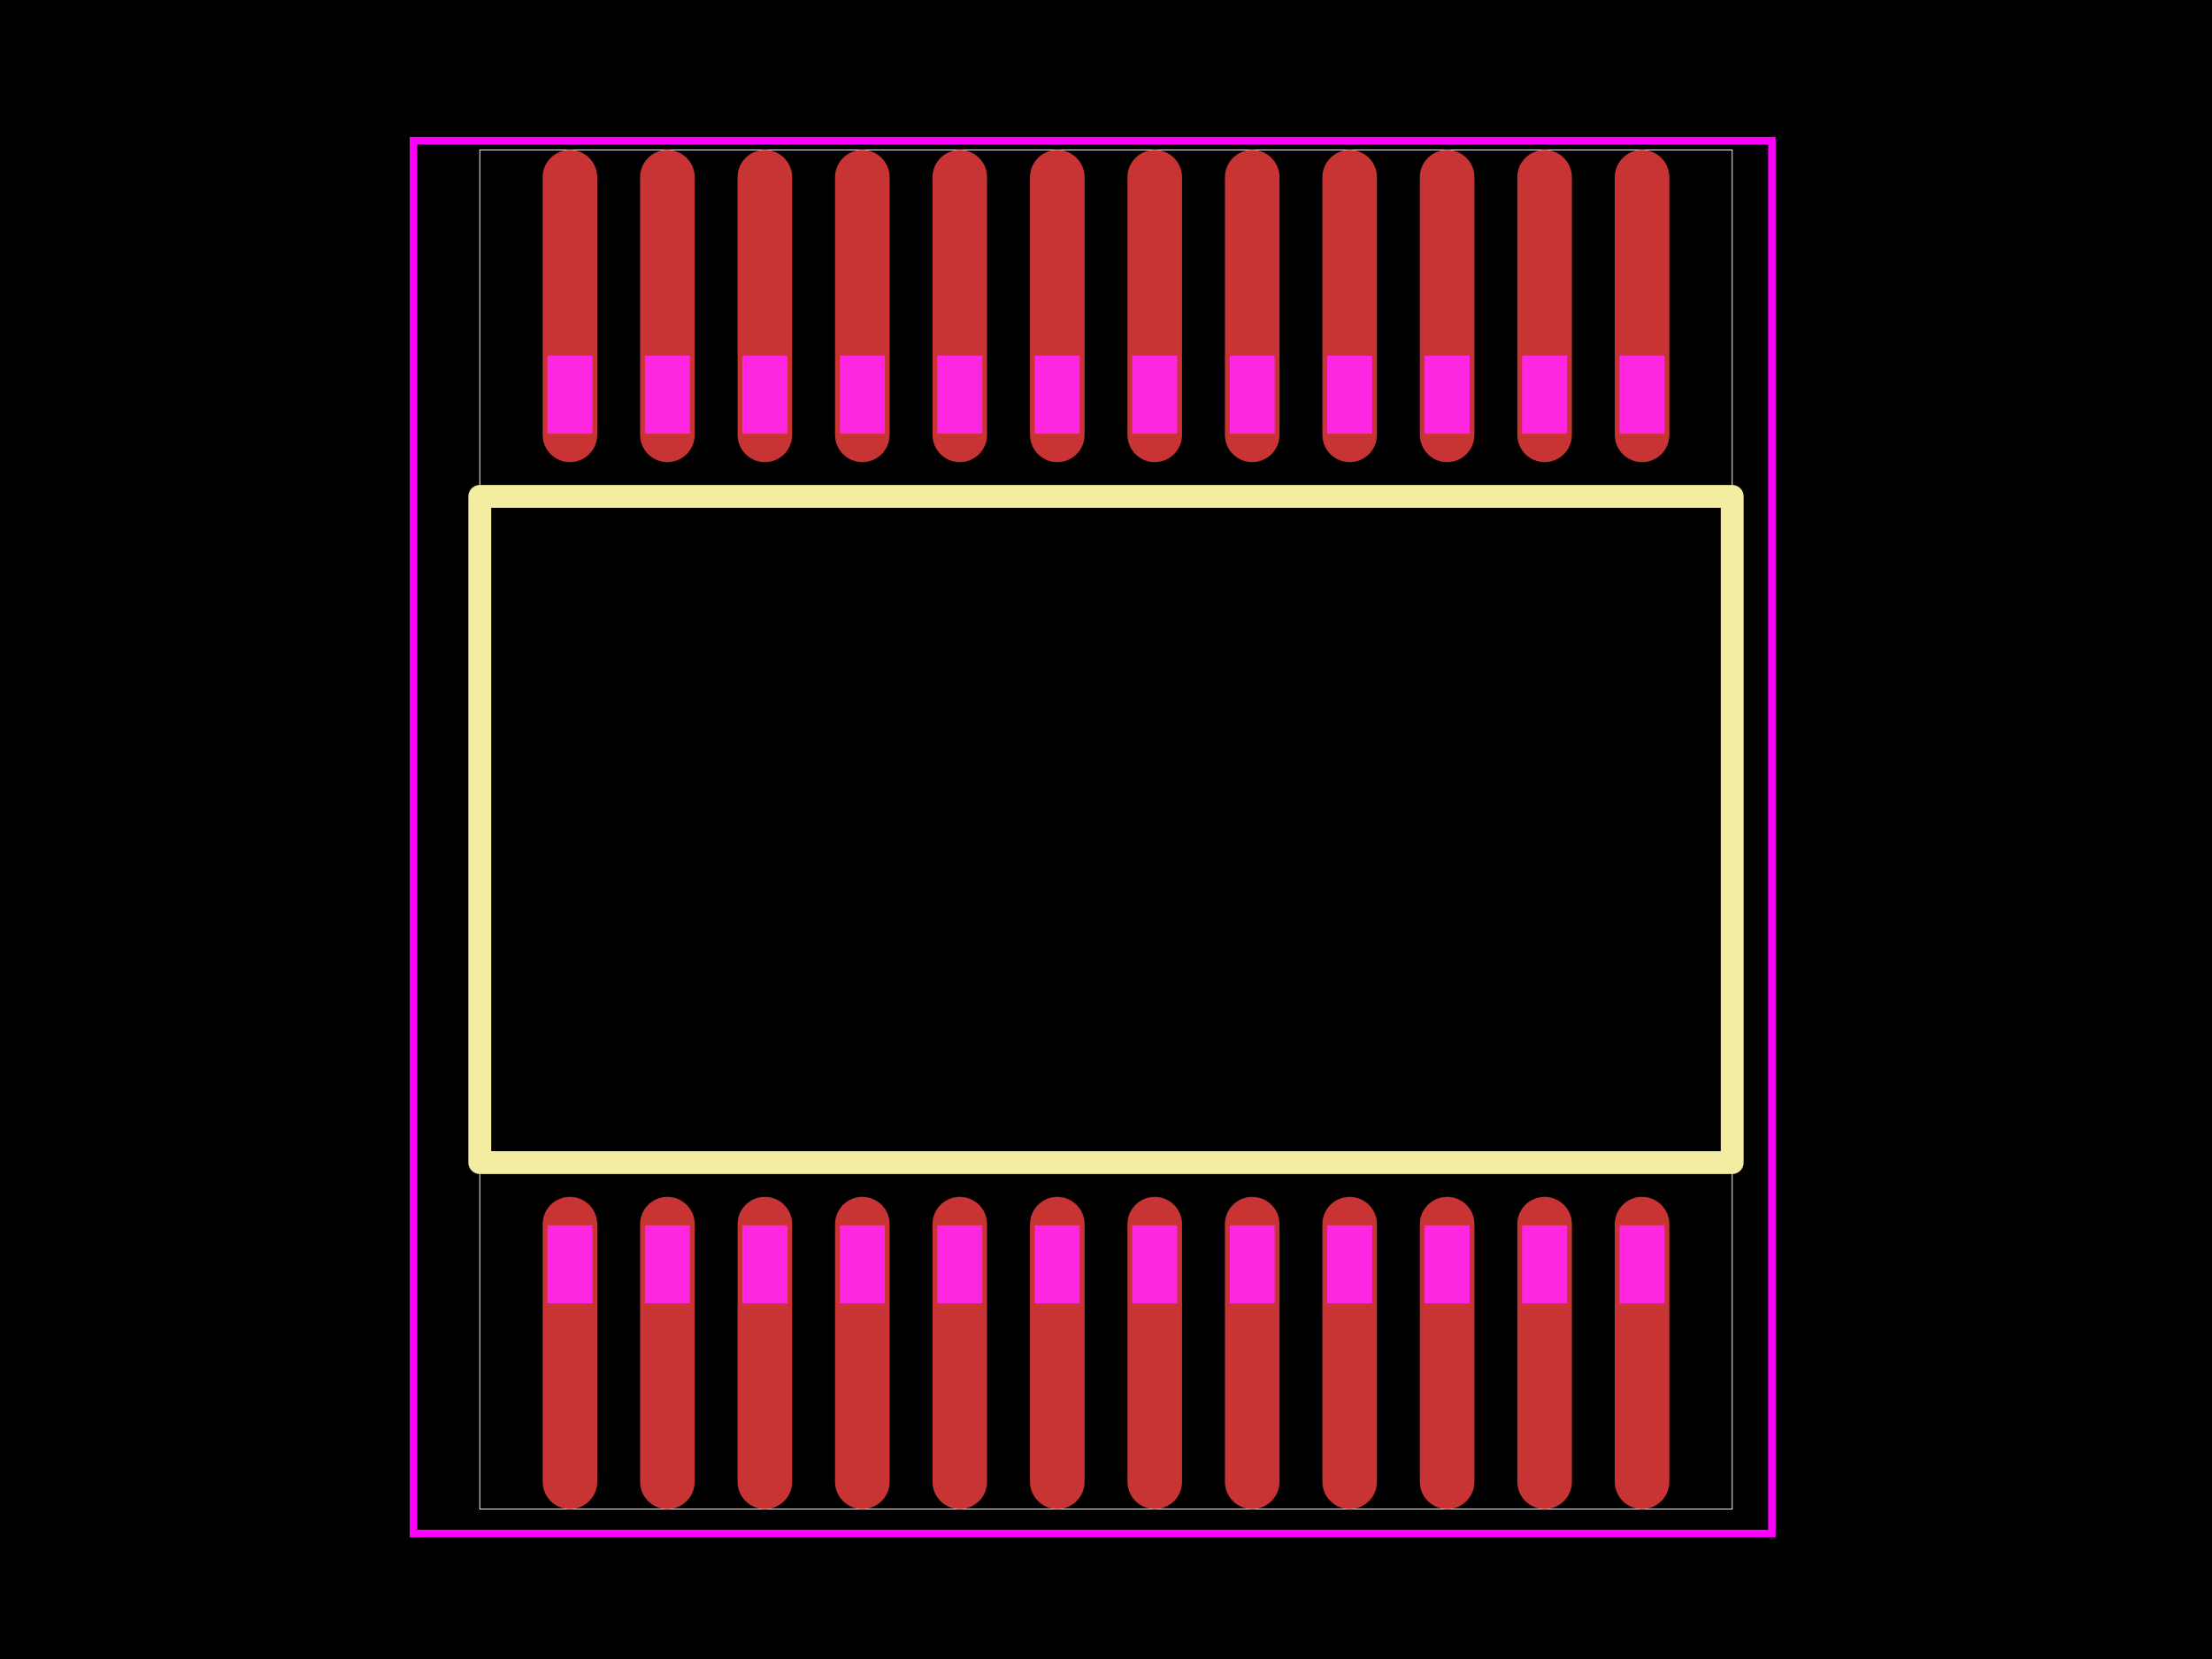
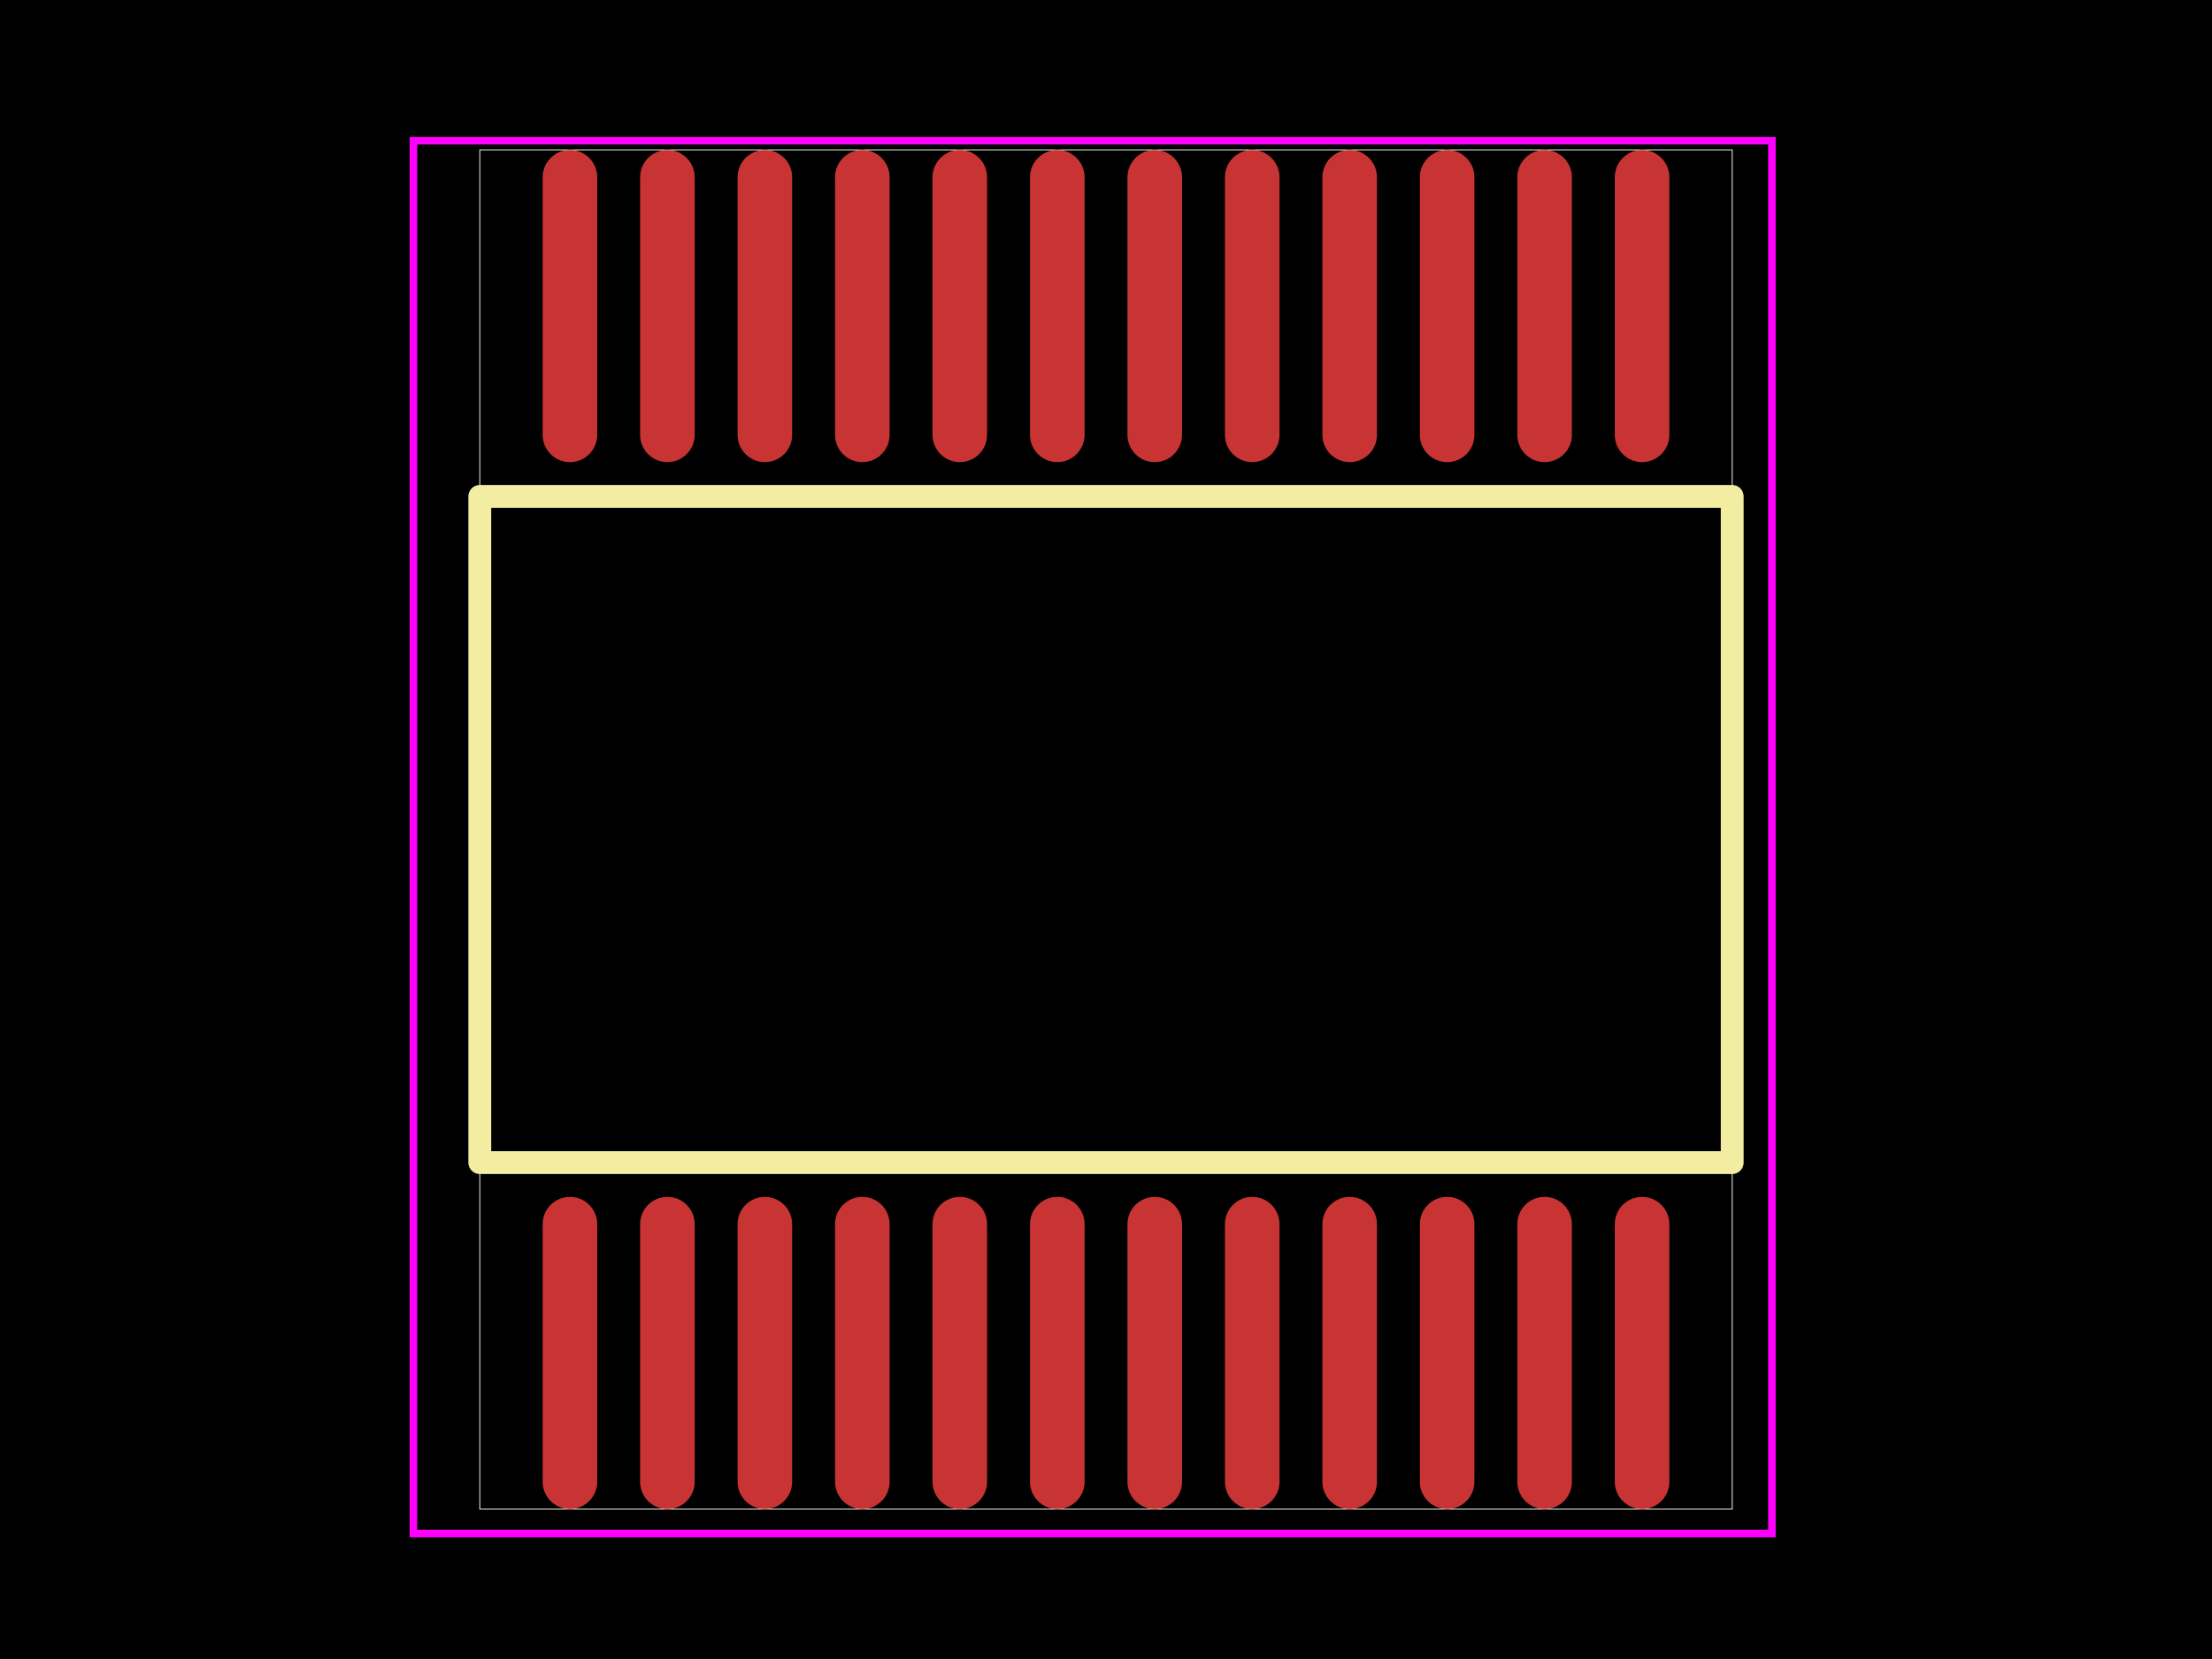
<svg xmlns="http://www.w3.org/2000/svg" width="800" height="600">
  <style />
  <rect class="boundary" x="0" y="0" fill="#000" width="800" height="600" data-type="pcb_background" data-pcb-layer="global" />
  <rect class="pcb-boundary" fill="none" stroke="#fff" stroke-width="0.3" x="173.525" y="54.23" width="452.951" height="491.54" data-type="pcb_boundary" data-pcb-layer="global" />
-   <rect class="pcb-pad" fill="rgb(200, 52, 52)" x="196.255" y="432.862" width="19.74" height="112.908" data-type="pcb_smtpad" data-pcb-layer="top" rx="9.87" ry="9.87" />
-   <rect class="pcb-pad" fill="rgb(200, 52, 52)" x="231.503" y="432.862" width="19.74" height="112.908" data-type="pcb_smtpad" data-pcb-layer="top" rx="9.87" ry="9.87" />
-   <rect class="pcb-pad" fill="rgb(200, 52, 52)" x="266.752" y="432.862" width="19.74" height="112.908" data-type="pcb_smtpad" data-pcb-layer="top" rx="9.87" ry="9.87" />
-   <rect class="pcb-pad" fill="rgb(200, 52, 52)" x="302.001" y="432.862" width="19.74" height="112.908" data-type="pcb_smtpad" data-pcb-layer="top" rx="9.87" ry="9.87" />
-   <rect class="pcb-pad" fill="rgb(200, 52, 52)" x="337.25" y="432.862" width="19.74" height="112.908" data-type="pcb_smtpad" data-pcb-layer="top" rx="9.87" ry="9.87" />
-   <rect class="pcb-pad" fill="rgb(200, 52, 52)" x="372.512" y="432.862" width="19.74" height="112.908" data-type="pcb_smtpad" data-pcb-layer="top" rx="9.87" ry="9.87" />
-   <rect class="pcb-pad" fill="rgb(200, 52, 52)" x="407.761" y="432.862" width="19.74" height="112.908" data-type="pcb_smtpad" data-pcb-layer="top" rx="9.87" ry="9.87" />
-   <rect class="pcb-pad" fill="rgb(200, 52, 52)" x="443.01" y="432.862" width="19.74" height="112.908" data-type="pcb_smtpad" data-pcb-layer="top" rx="9.87" ry="9.87" />
-   <rect class="pcb-pad" fill="rgb(200, 52, 52)" x="478.259" y="432.862" width="19.74" height="112.908" data-type="pcb_smtpad" data-pcb-layer="top" rx="9.87" ry="9.87" />
-   <rect class="pcb-pad" fill="rgb(200, 52, 52)" x="513.508" y="432.862" width="19.74" height="112.908" data-type="pcb_smtpad" data-pcb-layer="top" rx="9.87" ry="9.87" />
-   <rect class="pcb-pad" fill="rgb(200, 52, 52)" x="548.756" y="432.862" width="19.74" height="112.908" data-type="pcb_smtpad" data-pcb-layer="top" rx="9.87" ry="9.87" />
-   <rect class="pcb-pad" fill="rgb(200, 52, 52)" x="584.005" y="432.862" width="19.74" height="112.908" data-type="pcb_smtpad" data-pcb-layer="top" rx="9.87" ry="9.87" />
-   <rect class="pcb-pad" fill="rgb(200, 52, 52)" x="196.255" y="54.23" width="19.74" height="112.908" data-type="pcb_smtpad" data-pcb-layer="top" rx="9.87" ry="9.87" />
-   <rect class="pcb-pad" fill="rgb(200, 52, 52)" x="231.503" y="54.23" width="19.74" height="112.908" data-type="pcb_smtpad" data-pcb-layer="top" rx="9.87" ry="9.87" />
-   <rect class="pcb-pad" fill="rgb(200, 52, 52)" x="266.752" y="54.23" width="19.74" height="112.908" data-type="pcb_smtpad" data-pcb-layer="top" rx="9.87" ry="9.87" />
-   <rect class="pcb-pad" fill="rgb(200, 52, 52)" x="302.001" y="54.23" width="19.74" height="112.908" data-type="pcb_smtpad" data-pcb-layer="top" rx="9.87" ry="9.87" />
-   <rect class="pcb-pad" fill="rgb(200, 52, 52)" x="337.25" y="54.23" width="19.74" height="112.908" data-type="pcb_smtpad" data-pcb-layer="top" rx="9.87" ry="9.87" />
-   <rect class="pcb-pad" fill="rgb(200, 52, 52)" x="372.512" y="54.23" width="19.74" height="112.908" data-type="pcb_smtpad" data-pcb-layer="top" rx="9.87" ry="9.87" />
-   <rect class="pcb-pad" fill="rgb(200, 52, 52)" x="407.761" y="54.23" width="19.74" height="112.908" data-type="pcb_smtpad" data-pcb-layer="top" rx="9.87" ry="9.87" />
-   <rect class="pcb-pad" fill="rgb(200, 52, 52)" x="443.01" y="54.23" width="19.74" height="112.908" data-type="pcb_smtpad" data-pcb-layer="top" rx="9.87" ry="9.87" />
-   <rect class="pcb-pad" fill="rgb(200, 52, 52)" x="478.259" y="54.23" width="19.74" height="112.908" data-type="pcb_smtpad" data-pcb-layer="top" rx="9.87" ry="9.87" />
-   <rect class="pcb-pad" fill="rgb(200, 52, 52)" x="513.508" y="54.23" width="19.74" height="112.908" data-type="pcb_smtpad" data-pcb-layer="top" rx="9.87" ry="9.87" />
-   <rect class="pcb-pad" fill="rgb(200, 52, 52)" x="548.756" y="54.23" width="19.74" height="112.908" data-type="pcb_smtpad" data-pcb-layer="top" rx="9.87" ry="9.87" />
-   <rect class="pcb-pad" fill="rgb(200, 52, 52)" x="584.005" y="54.23" width="19.74" height="112.908" data-type="pcb_smtpad" data-pcb-layer="top" rx="9.87" ry="9.87" />
+   <rect class="pcb-pad" fill="rgb(200, 52, 52)" x="196.255" y="432.862" width="19.74" height="112.908" rx="9.87" ry="9.87" data-type="pcb_smtpad" data-pcb-layer="top" />
+   <rect class="pcb-pad" fill="rgb(200, 52, 52)" x="231.503" y="432.862" width="19.74" height="112.908" rx="9.87" ry="9.87" data-type="pcb_smtpad" data-pcb-layer="top" />
+   <rect class="pcb-pad" fill="rgb(200, 52, 52)" x="266.752" y="432.862" width="19.74" height="112.908" rx="9.87" ry="9.87" data-type="pcb_smtpad" data-pcb-layer="top" />
+   <rect class="pcb-pad" fill="rgb(200, 52, 52)" x="302.001" y="432.862" width="19.74" height="112.908" rx="9.87" ry="9.87" data-type="pcb_smtpad" data-pcb-layer="top" />
+   <rect class="pcb-pad" fill="rgb(200, 52, 52)" x="337.25" y="432.862" width="19.74" height="112.908" rx="9.87" ry="9.87" data-type="pcb_smtpad" data-pcb-layer="top" />
+   <rect class="pcb-pad" fill="rgb(200, 52, 52)" x="372.512" y="432.862" width="19.74" height="112.908" rx="9.87" ry="9.87" data-type="pcb_smtpad" data-pcb-layer="top" />
+   <rect class="pcb-pad" fill="rgb(200, 52, 52)" x="407.761" y="432.862" width="19.74" height="112.908" rx="9.87" ry="9.87" data-type="pcb_smtpad" data-pcb-layer="top" />
+   <rect class="pcb-pad" fill="rgb(200, 52, 52)" x="443.01" y="432.862" width="19.74" height="112.908" rx="9.87" ry="9.87" data-type="pcb_smtpad" data-pcb-layer="top" />
+   <rect class="pcb-pad" fill="rgb(200, 52, 52)" x="478.259" y="432.862" width="19.74" height="112.908" rx="9.87" ry="9.87" data-type="pcb_smtpad" data-pcb-layer="top" />
+   <rect class="pcb-pad" fill="rgb(200, 52, 52)" x="513.508" y="432.862" width="19.74" height="112.908" rx="9.87" ry="9.87" data-type="pcb_smtpad" data-pcb-layer="top" />
+   <rect class="pcb-pad" fill="rgb(200, 52, 52)" x="548.756" y="432.862" width="19.74" height="112.908" rx="9.87" ry="9.87" data-type="pcb_smtpad" data-pcb-layer="top" />
+   <rect class="pcb-pad" fill="rgb(200, 52, 52)" x="584.005" y="432.862" width="19.74" height="112.908" rx="9.87" ry="9.87" data-type="pcb_smtpad" data-pcb-layer="top" />
+   <rect class="pcb-pad" fill="rgb(200, 52, 52)" x="196.255" y="54.23" width="19.74" height="112.908" rx="9.87" ry="9.87" data-type="pcb_smtpad" data-pcb-layer="top" />
+   <rect class="pcb-pad" fill="rgb(200, 52, 52)" x="231.503" y="54.23" width="19.74" height="112.908" rx="9.87" ry="9.87" data-type="pcb_smtpad" data-pcb-layer="top" />
+   <rect class="pcb-pad" fill="rgb(200, 52, 52)" x="266.752" y="54.23" width="19.74" height="112.908" rx="9.87" ry="9.87" data-type="pcb_smtpad" data-pcb-layer="top" />
+   <rect class="pcb-pad" fill="rgb(200, 52, 52)" x="302.001" y="54.23" width="19.74" height="112.908" rx="9.87" ry="9.87" data-type="pcb_smtpad" data-pcb-layer="top" />
+   <rect class="pcb-pad" fill="rgb(200, 52, 52)" x="337.25" y="54.23" width="19.74" height="112.908" rx="9.87" ry="9.87" data-type="pcb_smtpad" data-pcb-layer="top" />
+   <rect class="pcb-pad" fill="rgb(200, 52, 52)" x="372.512" y="54.23" width="19.74" height="112.908" rx="9.87" ry="9.87" data-type="pcb_smtpad" data-pcb-layer="top" />
+   <rect class="pcb-pad" fill="rgb(200, 52, 52)" x="407.761" y="54.23" width="19.74" height="112.908" rx="9.87" ry="9.87" data-type="pcb_smtpad" data-pcb-layer="top" />
+   <rect class="pcb-pad" fill="rgb(200, 52, 52)" x="443.01" y="54.23" width="19.74" height="112.908" rx="9.87" ry="9.87" data-type="pcb_smtpad" data-pcb-layer="top" />
+   <rect class="pcb-pad" fill="rgb(200, 52, 52)" x="478.259" y="54.23" width="19.74" height="112.908" rx="9.87" ry="9.87" data-type="pcb_smtpad" data-pcb-layer="top" />
+   <rect class="pcb-pad" fill="rgb(200, 52, 52)" x="513.508" y="54.23" width="19.74" height="112.908" rx="9.87" ry="9.87" data-type="pcb_smtpad" data-pcb-layer="top" />
+   <rect class="pcb-pad" fill="rgb(200, 52, 52)" x="548.756" y="54.23" width="19.74" height="112.908" rx="9.87" ry="9.87" data-type="pcb_smtpad" data-pcb-layer="top" />
+   <rect class="pcb-pad" fill="rgb(200, 52, 52)" x="584.005" y="54.23" width="19.74" height="112.908" rx="9.87" ry="9.87" data-type="pcb_smtpad" data-pcb-layer="top" />
  <path class="pcb-silkscreen pcb-silkscreen-top" d="M 173.525 420.467 L 173.525 179.533 L 626.475 179.533 L 626.475 420.467 L 173.525 420.467 Z" fill="none" stroke="#f2eda1" stroke-width="8.265" stroke-linecap="round" stroke-linejoin="round" data-pcb-component-id="pcb_component_1" data-pcb-silkscreen-path-id="pcb_silkscreen_path_1" data-type="pcb_silkscreen_path" data-pcb-layer="top" />
  <polygon points="149.522,50.899 640.836,50.899 640.836,554.61 149.522,554.61 149.522,50.899" class="pcb-courtyard-outline pcb-courtyard-top" data-pcb-courtyard-outline-id="pcb_courtyard_outline_C88224_1" data-type="pcb_courtyard_outline" data-pcb-layer="top" fill="none" stroke="#FF00FF" stroke-width="2.712" />
-   <polygon class="pcb-cutout pcb-cutout-polygon" points="197.992,471.367 197.992,443.167 214.261,443.167 214.261,471.367" fill="#FF26E2" data-type="pcb_cutout" data-pcb-layer="drill" />
-   <polygon class="pcb-cutout pcb-cutout-polygon" points="233.242,471.367 233.242,443.167 249.511,443.167 249.511,471.367" fill="#FF26E2" data-type="pcb_cutout" data-pcb-layer="drill" />
-   <polygon class="pcb-cutout pcb-cutout-polygon" points="268.493,471.367 268.493,443.167 284.762,443.167 284.762,471.367" fill="#FF26E2" data-type="pcb_cutout" data-pcb-layer="drill" />
-   <polygon class="pcb-cutout pcb-cutout-polygon" points="303.741,471.367 303.741,443.167 320.01,443.167 320.01,471.367" fill="#FF26E2" data-type="pcb_cutout" data-pcb-layer="drill" />
-   <polygon class="pcb-cutout pcb-cutout-polygon" points="338.992,471.367 338.992,443.167 355.261,443.167 355.261,471.367" fill="#FF26E2" data-type="pcb_cutout" data-pcb-layer="drill" />
-   <polygon class="pcb-cutout pcb-cutout-polygon" points="374.24,471.367 374.24,443.167 390.509,443.167 390.509,471.367" fill="#FF26E2" data-type="pcb_cutout" data-pcb-layer="drill" />
-   <polygon class="pcb-cutout pcb-cutout-polygon" points="409.491,471.367 409.491,443.167 425.76,443.167 425.76,471.367" fill="#FF26E2" data-type="pcb_cutout" data-pcb-layer="drill" />
-   <polygon class="pcb-cutout pcb-cutout-polygon" points="444.739,471.367 444.739,443.167 461.008,443.167 461.008,471.367" fill="#FF26E2" data-type="pcb_cutout" data-pcb-layer="drill" />
-   <polygon class="pcb-cutout pcb-cutout-polygon" points="479.99,471.367 479.99,443.167 496.259,443.167 496.259,471.367" fill="#FF26E2" data-type="pcb_cutout" data-pcb-layer="drill" />
-   <polygon class="pcb-cutout pcb-cutout-polygon" points="515.238,471.367 515.238,443.167 531.507,443.167 531.507,471.367" fill="#FF26E2" data-type="pcb_cutout" data-pcb-layer="drill" />
-   <polygon class="pcb-cutout pcb-cutout-polygon" points="550.489,471.367 550.489,443.167 566.758,443.167 566.758,471.367" fill="#FF26E2" data-type="pcb_cutout" data-pcb-layer="drill" />
-   <polygon class="pcb-cutout pcb-cutout-polygon" points="585.739,471.367 585.739,443.167 602.008,443.167 602.008,471.367" fill="#FF26E2" data-type="pcb_cutout" data-pcb-layer="drill" />
-   <polygon class="pcb-cutout pcb-cutout-polygon" points="197.992,128.633 197.992,156.833 214.261,156.833 214.261,128.633" fill="#FF26E2" data-type="pcb_cutout" data-pcb-layer="drill" />
-   <polygon class="pcb-cutout pcb-cutout-polygon" points="233.242,128.633 233.242,156.833 249.511,156.833 249.511,128.633" fill="#FF26E2" data-type="pcb_cutout" data-pcb-layer="drill" />
-   <polygon class="pcb-cutout pcb-cutout-polygon" points="268.493,128.633 268.493,156.833 284.762,156.833 284.762,128.633" fill="#FF26E2" data-type="pcb_cutout" data-pcb-layer="drill" />
-   <polygon class="pcb-cutout pcb-cutout-polygon" points="303.741,128.633 303.741,156.833 320.01,156.833 320.01,128.633" fill="#FF26E2" data-type="pcb_cutout" data-pcb-layer="drill" />
-   <polygon class="pcb-cutout pcb-cutout-polygon" points="338.992,128.633 338.992,156.833 355.261,156.833 355.261,128.633" fill="#FF26E2" data-type="pcb_cutout" data-pcb-layer="drill" />
-   <polygon class="pcb-cutout pcb-cutout-polygon" points="374.24,128.633 374.24,156.833 390.509,156.833 390.509,128.633" fill="#FF26E2" data-type="pcb_cutout" data-pcb-layer="drill" />
-   <polygon class="pcb-cutout pcb-cutout-polygon" points="409.491,128.633 409.491,156.833 425.76,156.833 425.76,128.633" fill="#FF26E2" data-type="pcb_cutout" data-pcb-layer="drill" />
-   <polygon class="pcb-cutout pcb-cutout-polygon" points="444.739,128.633 444.739,156.833 461.008,156.833 461.008,128.633" fill="#FF26E2" data-type="pcb_cutout" data-pcb-layer="drill" />
-   <polygon class="pcb-cutout pcb-cutout-polygon" points="479.99,128.633 479.99,156.833 496.259,156.833 496.259,128.633" fill="#FF26E2" data-type="pcb_cutout" data-pcb-layer="drill" />
-   <polygon class="pcb-cutout pcb-cutout-polygon" points="515.238,128.633 515.238,156.833 531.507,156.833 531.507,128.633" fill="#FF26E2" data-type="pcb_cutout" data-pcb-layer="drill" />
-   <polygon class="pcb-cutout pcb-cutout-polygon" points="550.489,128.633 550.489,156.833 566.758,156.833 566.758,128.633" fill="#FF26E2" data-type="pcb_cutout" data-pcb-layer="drill" />
-   <polygon class="pcb-cutout pcb-cutout-polygon" points="585.739,128.633 585.739,156.833 602.008,156.833 602.008,128.633" fill="#FF26E2" data-type="pcb_cutout" data-pcb-layer="drill" />
</svg>
